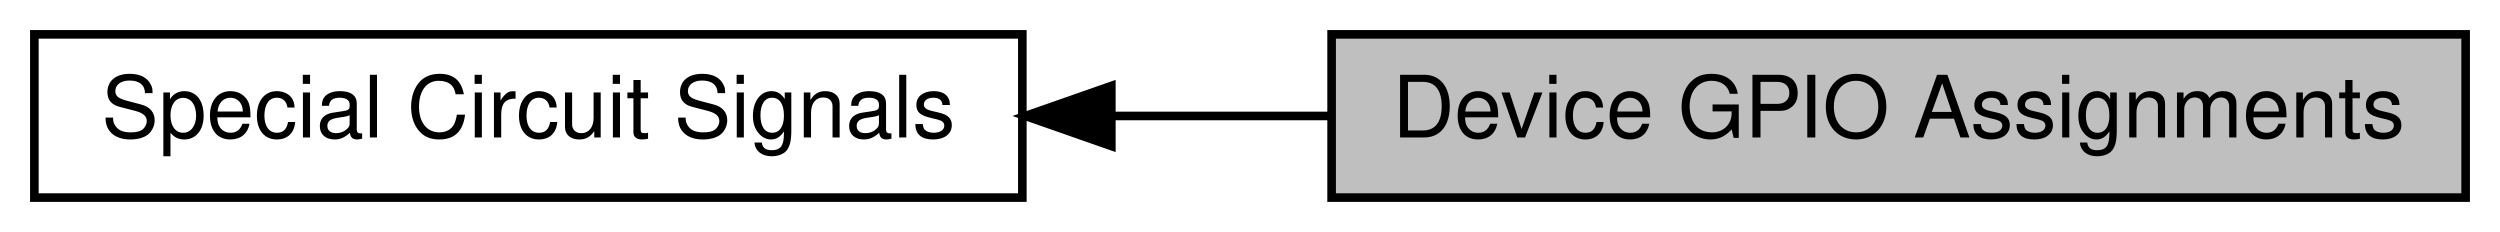
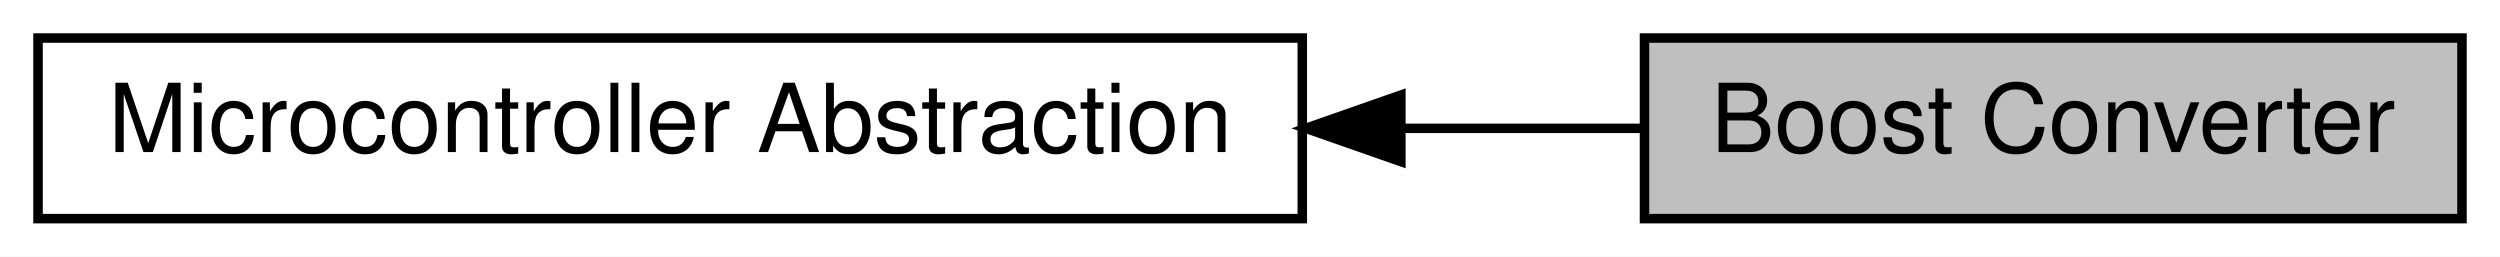
- <svg xmlns="http://www.w3.org/2000/svg" xmlns:xlink="http://www.w3.org/1999/xlink" width="291pt" height="27pt" viewBox="0.00 0.00 291.00 27.00">
+ <svg xmlns="http://www.w3.org/2000/svg" xmlns:xlink="http://www.w3.org/1999/xlink" width="263pt" height="27pt" viewBox="0.00 0.00 263.00 27.00">
  <g id="graph0" class="graph" transform="scale(1 1) rotate(0) translate(4 23)">
-     <polygon fill="white" stroke="transparent" points="-4,4 -4,-23 287,-23 287,4 -4,4" />
+     <polygon fill="white" stroke="transparent" points="-4,4 -4,-23 259,-23 259,4 -4,4" />
    <g id="node1" class="node">
      <g id="a_node1">
-         <a xlink:href="a00405.html" target="_top" xlink:title=" ">
-           <polygon fill="white" stroke="black" points="115,-19 0,-19 0,0 115,0 115,-19" />
-           <text text-anchor="middle" x="57.5" y="-7" font-family="Helvetica,sans-Serif" font-size="10.00">Special Circuit Signals</text>
+         <a xlink:href="a00405.html" target="_top" xlink:title="Device analog input pin, register and interrupt vector assignments of input voltage feedback signal(s...">
+           <polygon fill="white" stroke="black" points="133,-19 0,-19 0,0 133,0 133,-19" />
+           <text text-anchor="middle" x="66.5" y="-7" font-family="Helvetica,sans-Serif" font-size="10.00">Microcontroller Abstraction</text>
        </a>
      </g>
    </g>
    <g id="node2" class="node">
      <g id="a_node2">
-         <a xlink:title="Assignment of microcontroller device pins to circuit functions and signals.">
-           <polygon fill="#bfbfbf" stroke="black" points="283,-19 151,-19 151,0 283,0 283,-19" />
-           <text text-anchor="middle" x="217" y="-7" font-family="Helvetica,sans-Serif" font-size="10.00">Device GPIO Assignments</text>
+         <a xlink:title="Device analog input pin, register and interrupt vector assignments of input voltage feedback signal(s...">
+           <polygon fill="#bfbfbf" stroke="black" points="255,-19 169,-19 169,0 255,0 255,-19" />
+           <text text-anchor="middle" x="212" y="-7" font-family="Helvetica,sans-Serif" font-size="10.00">Boost Converter</text>
        </a>
      </g>
    </g>
    <g id="edge1" class="edge">
-       <path fill="none" stroke="black" d="M125.52,-9.5C133.94,-9.5 142.54,-9.5 150.93,-9.5" />
-       <polygon fill="black" stroke="black" points="125.36,-6 115.36,-9.5 125.36,-13 125.36,-6" />
+       <path fill="none" stroke="black" d="M143.59,-9.5C152.28,-9.5 160.9,-9.5 168.91,-9.5" />
+       <polygon fill="black" stroke="black" points="143.37,-6 133.37,-9.5 143.37,-13 143.37,-6" />
    </g>
  </g>
</svg>
